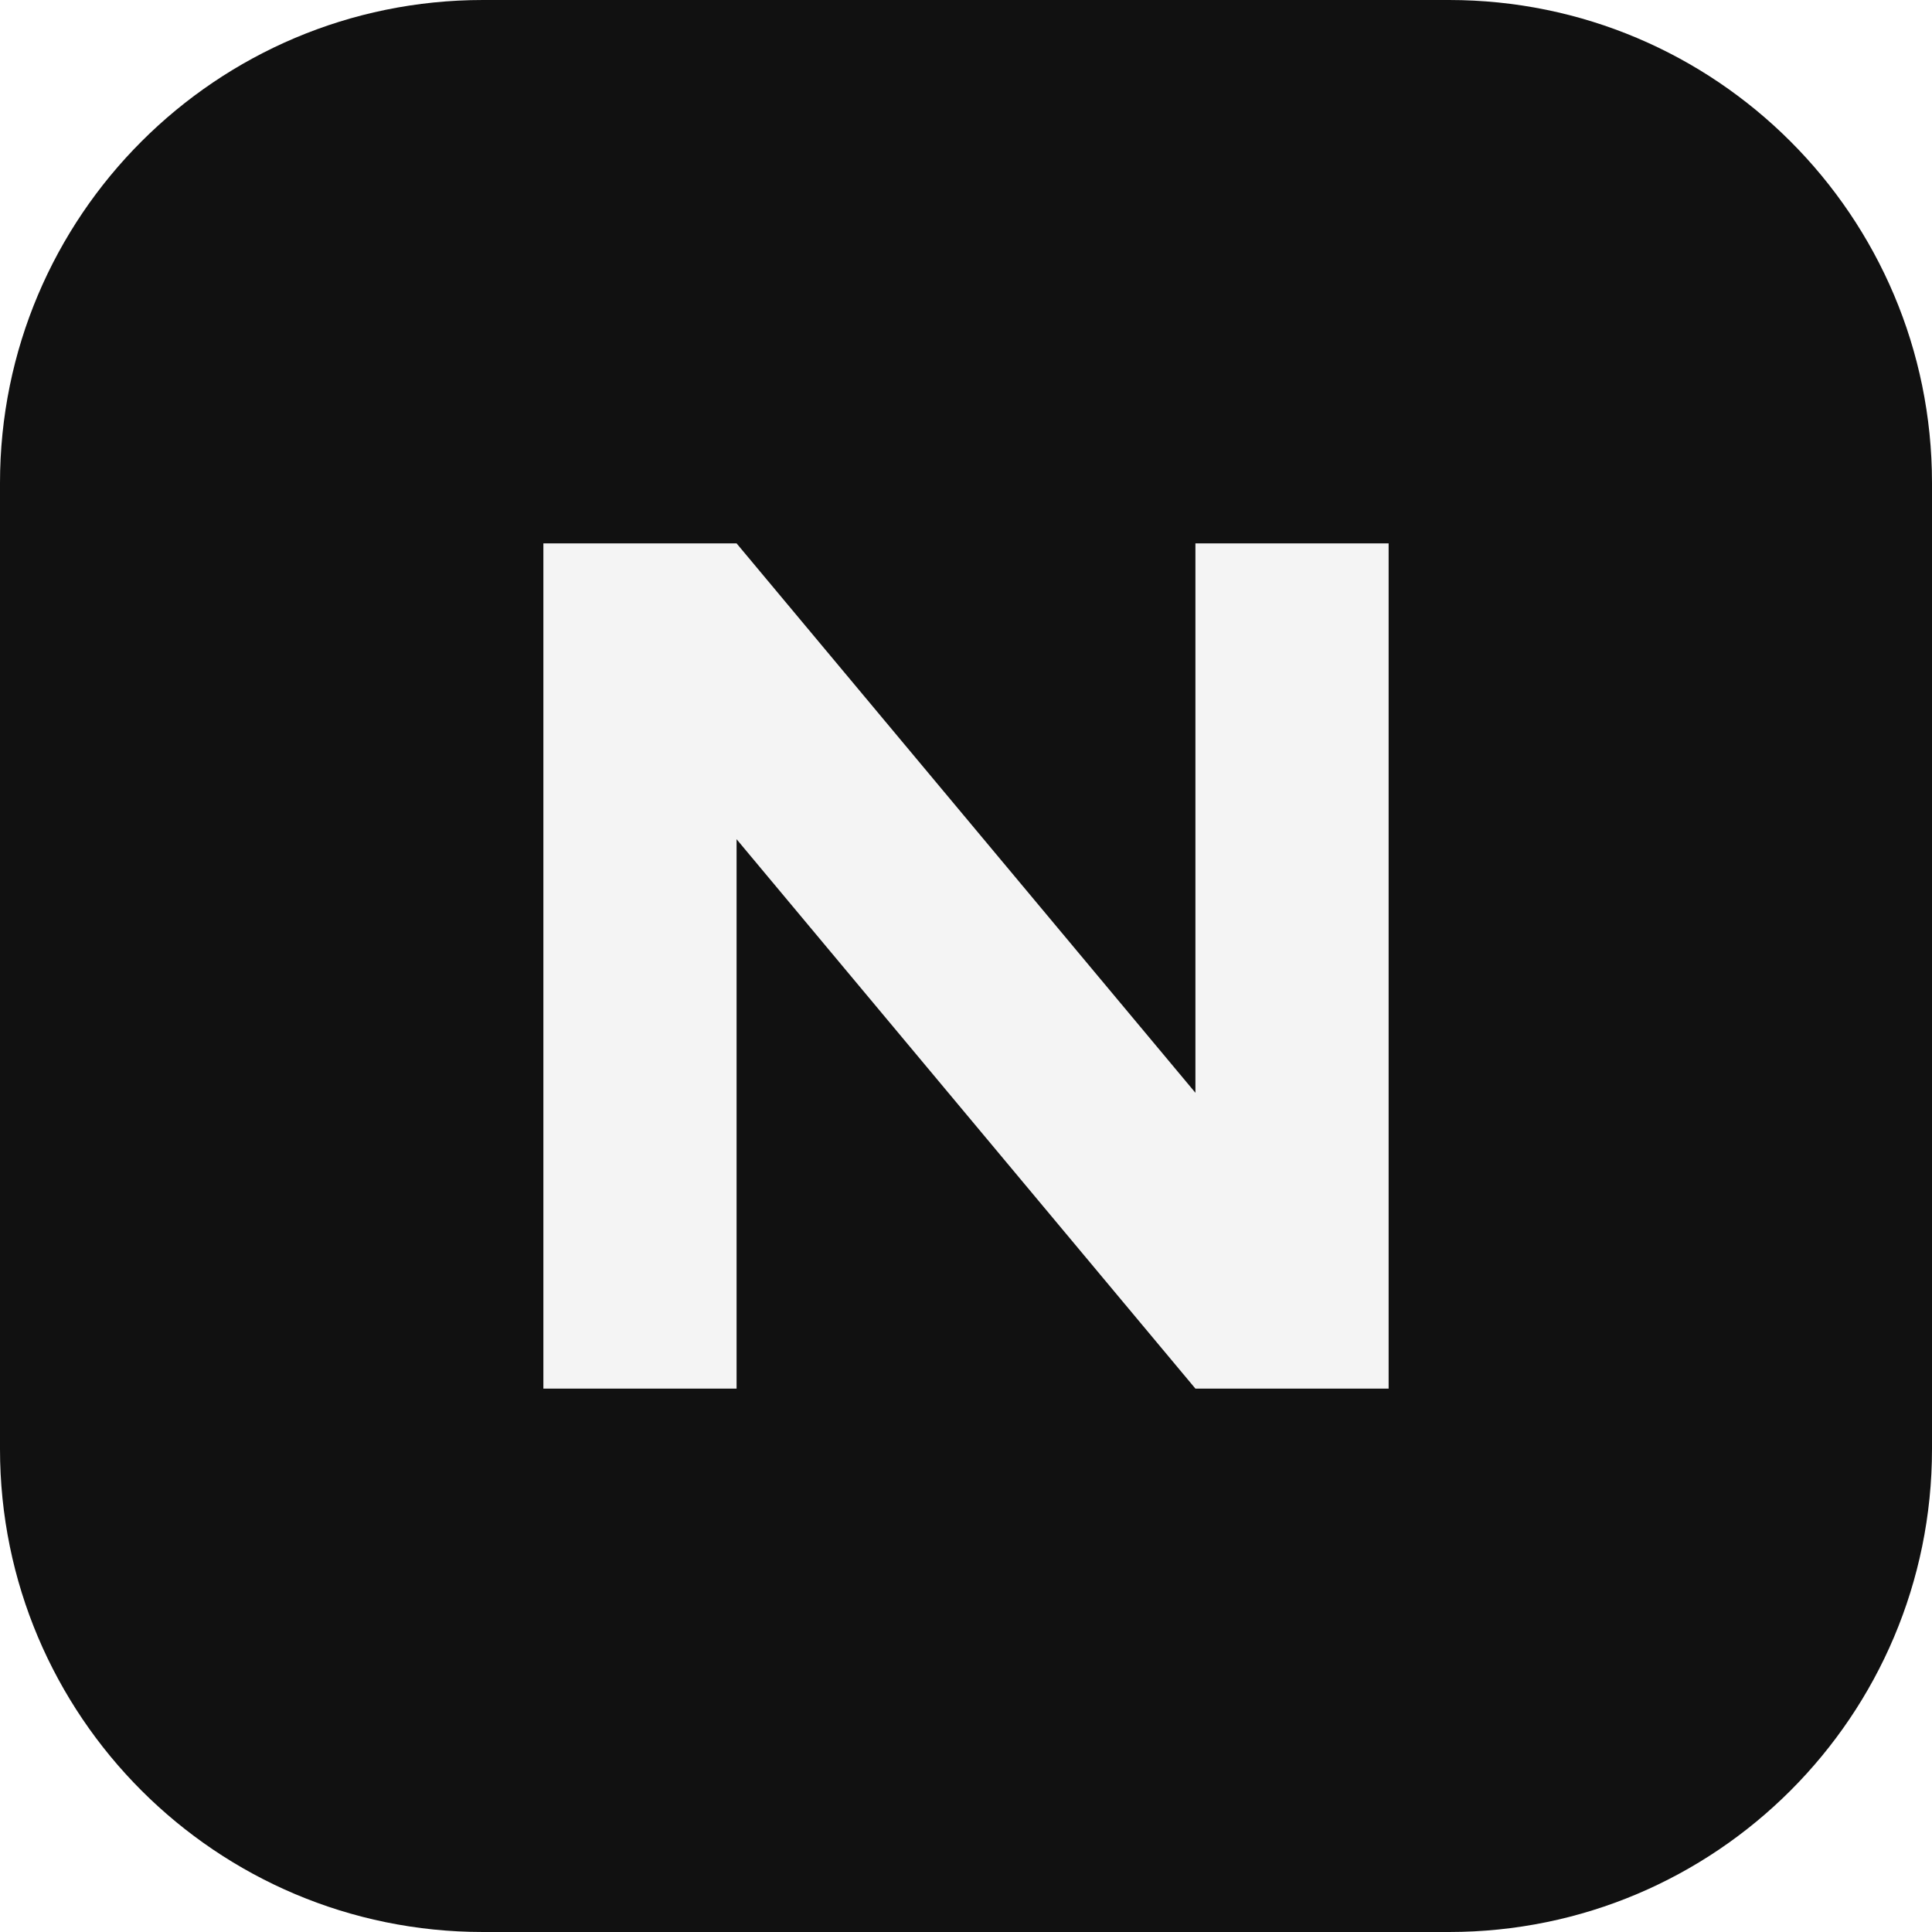
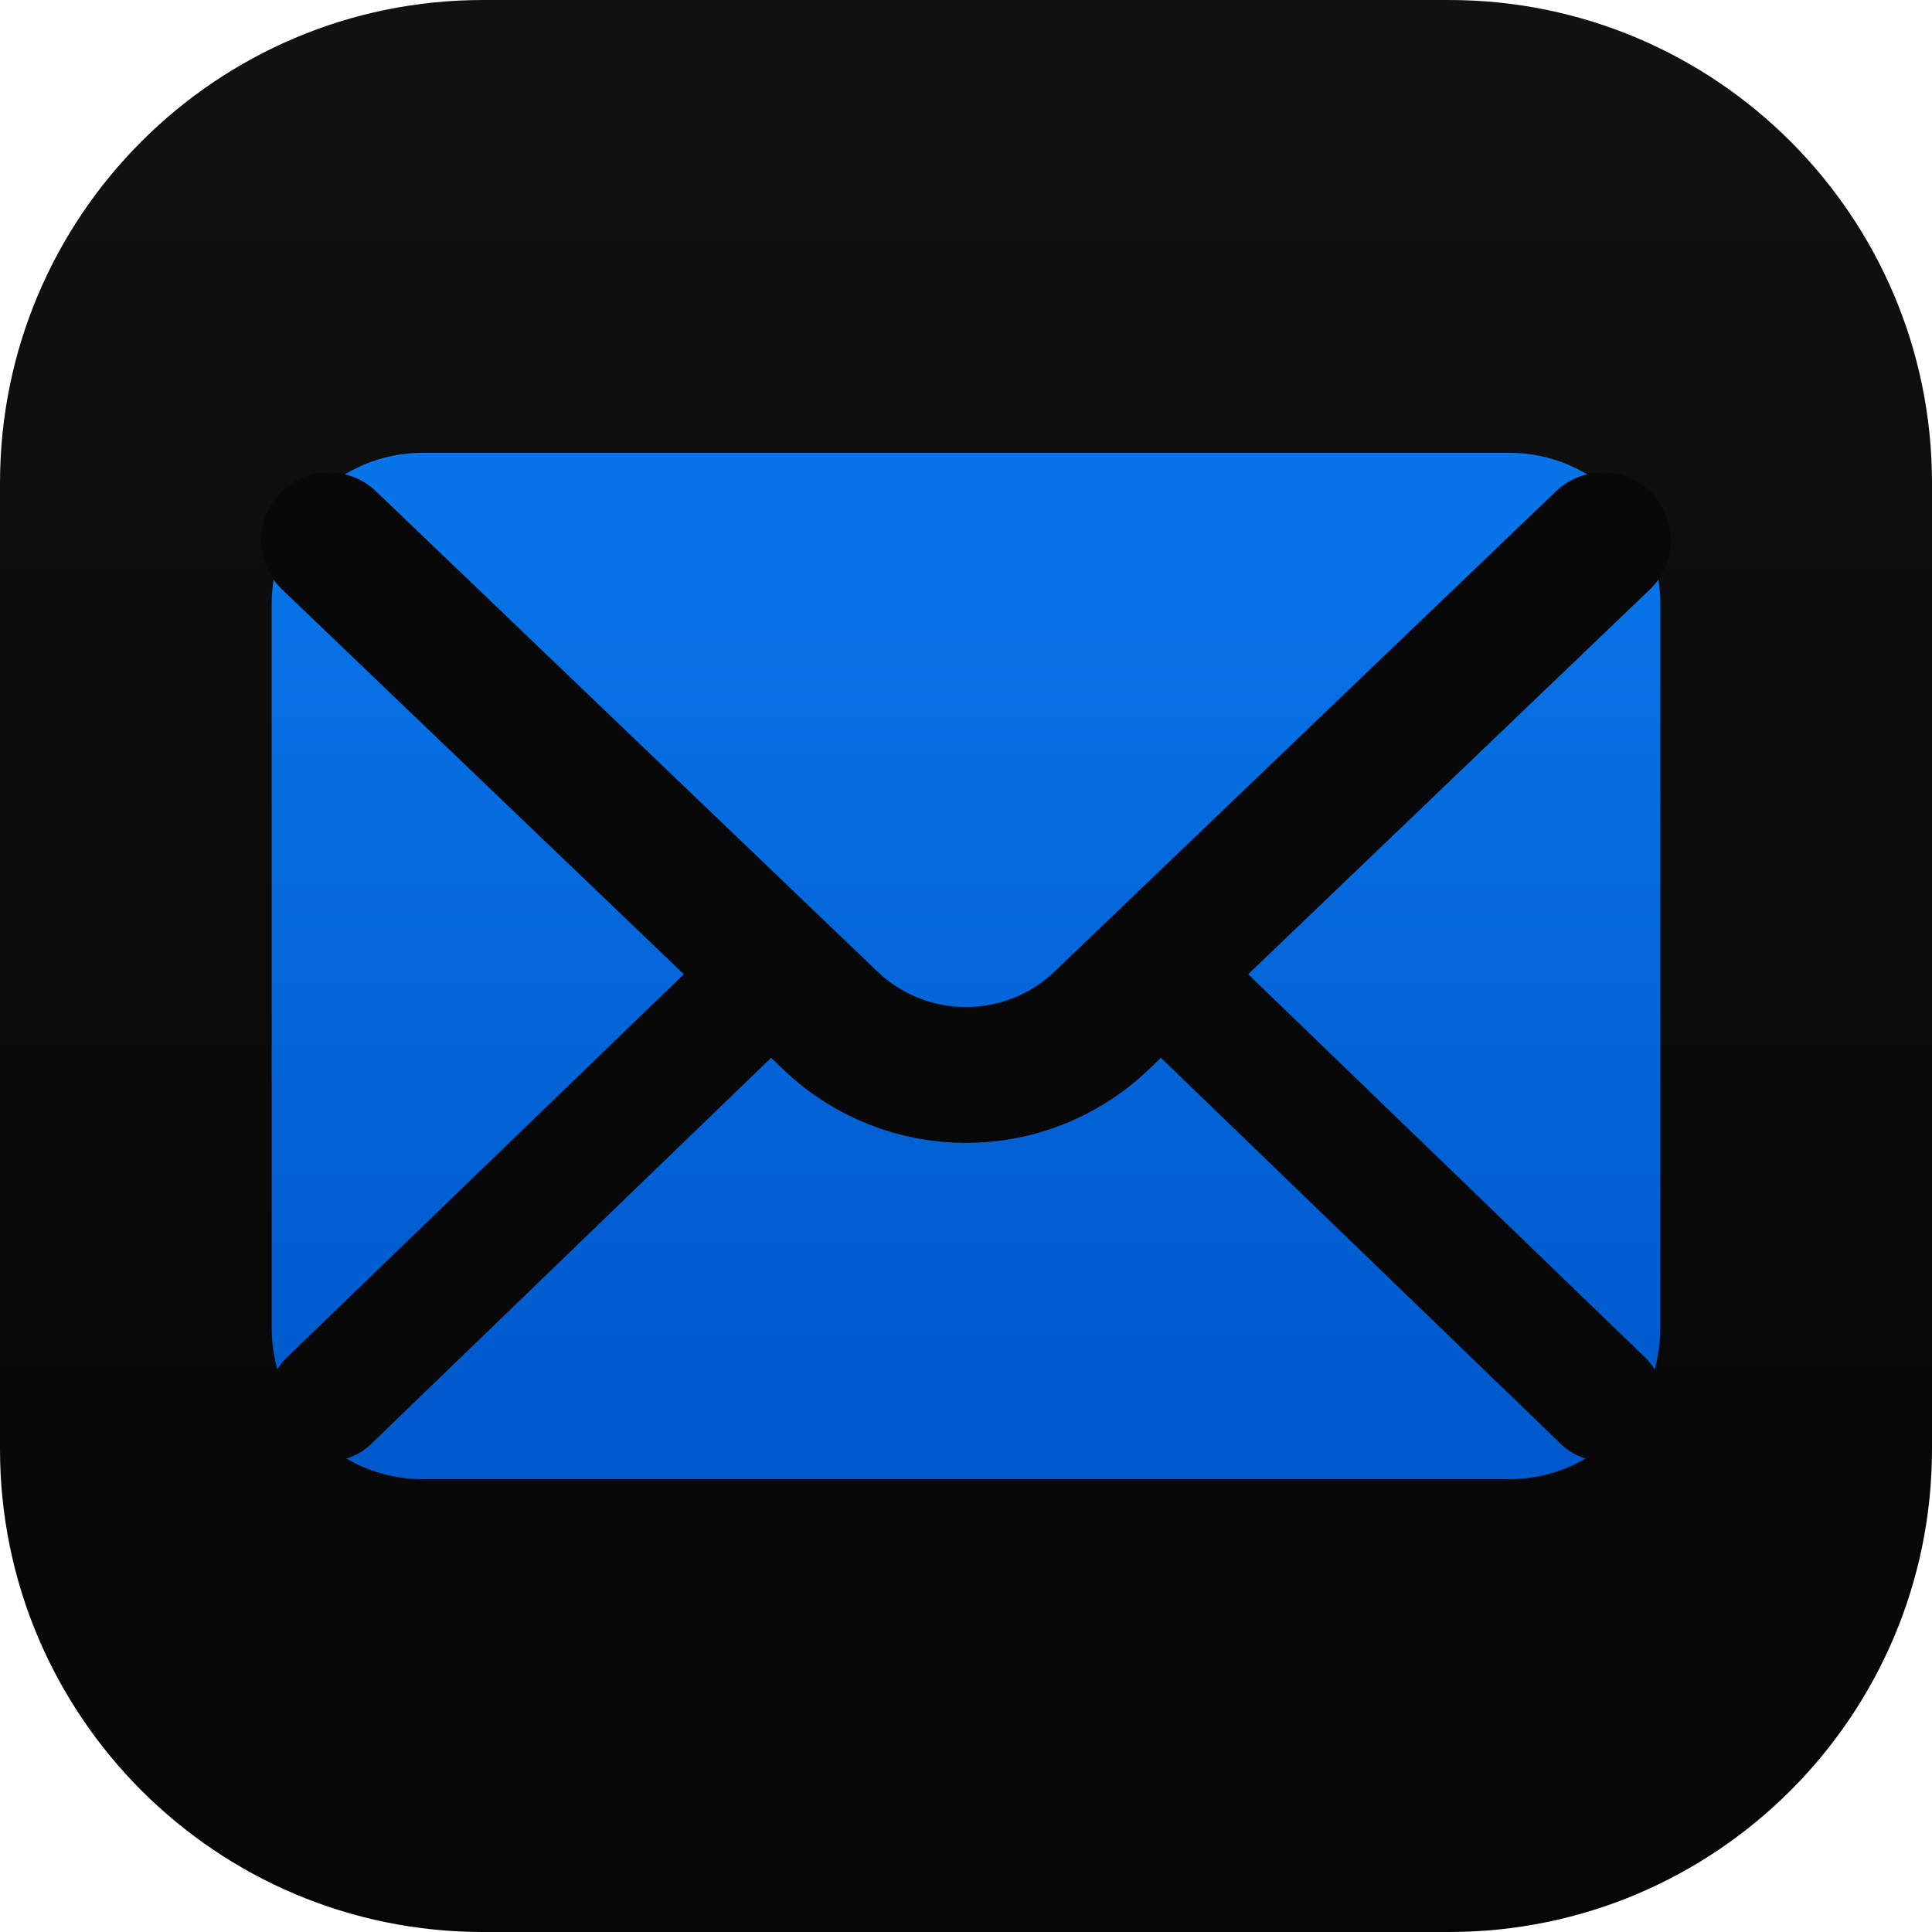
<svg xmlns="http://www.w3.org/2000/svg" viewBox="0 0 32 32">
-   <rect width="32" height="32" rx="8" fill="#111111" />
-   <path d="M9 23V9h3.2l7.6 9.1V9H23v14h-3.2l-7.6-9.1V23H9Z" fill="#f4f4f4" />
+   <defs>
+     <linearGradient id="surface" x1="16" y1="0" x2="16" y2="32" gradientUnits="userSpaceOnUse">
+       <stop stop-color="#111111" />
+       <stop offset="1" stop-color="#050505" />
+     </linearGradient>
+     <linearGradient id="envelope" x1="16" y1="9" x2="16" y2="23" gradientUnits="userSpaceOnUse">
+       <stop stop-color="#0874E8" />
+       <stop offset="1" stop-color="#005ACD" />
+     </linearGradient>
+   </defs>
+   <rect width="32" height="32" rx="8" fill="url(#surface)" />
+   <rect x="4.5" y="7.5" width="23" height="17" rx="2.5" fill="url(#envelope)" />
+   <path d="m5.45 8.95 8.3 7.95a3.25 3.25 0 0 0 4.5 0l8.3-7.95" fill="none" stroke="#080808" stroke-width="2.25" stroke-linecap="round" stroke-linejoin="round" />
+   <path d="m5.45 23.2 7.25-7M26.55 23.2l-7.25-7" fill="none" stroke="#080808" stroke-width="2" stroke-linecap="round" stroke-linejoin="round" />
</svg>
